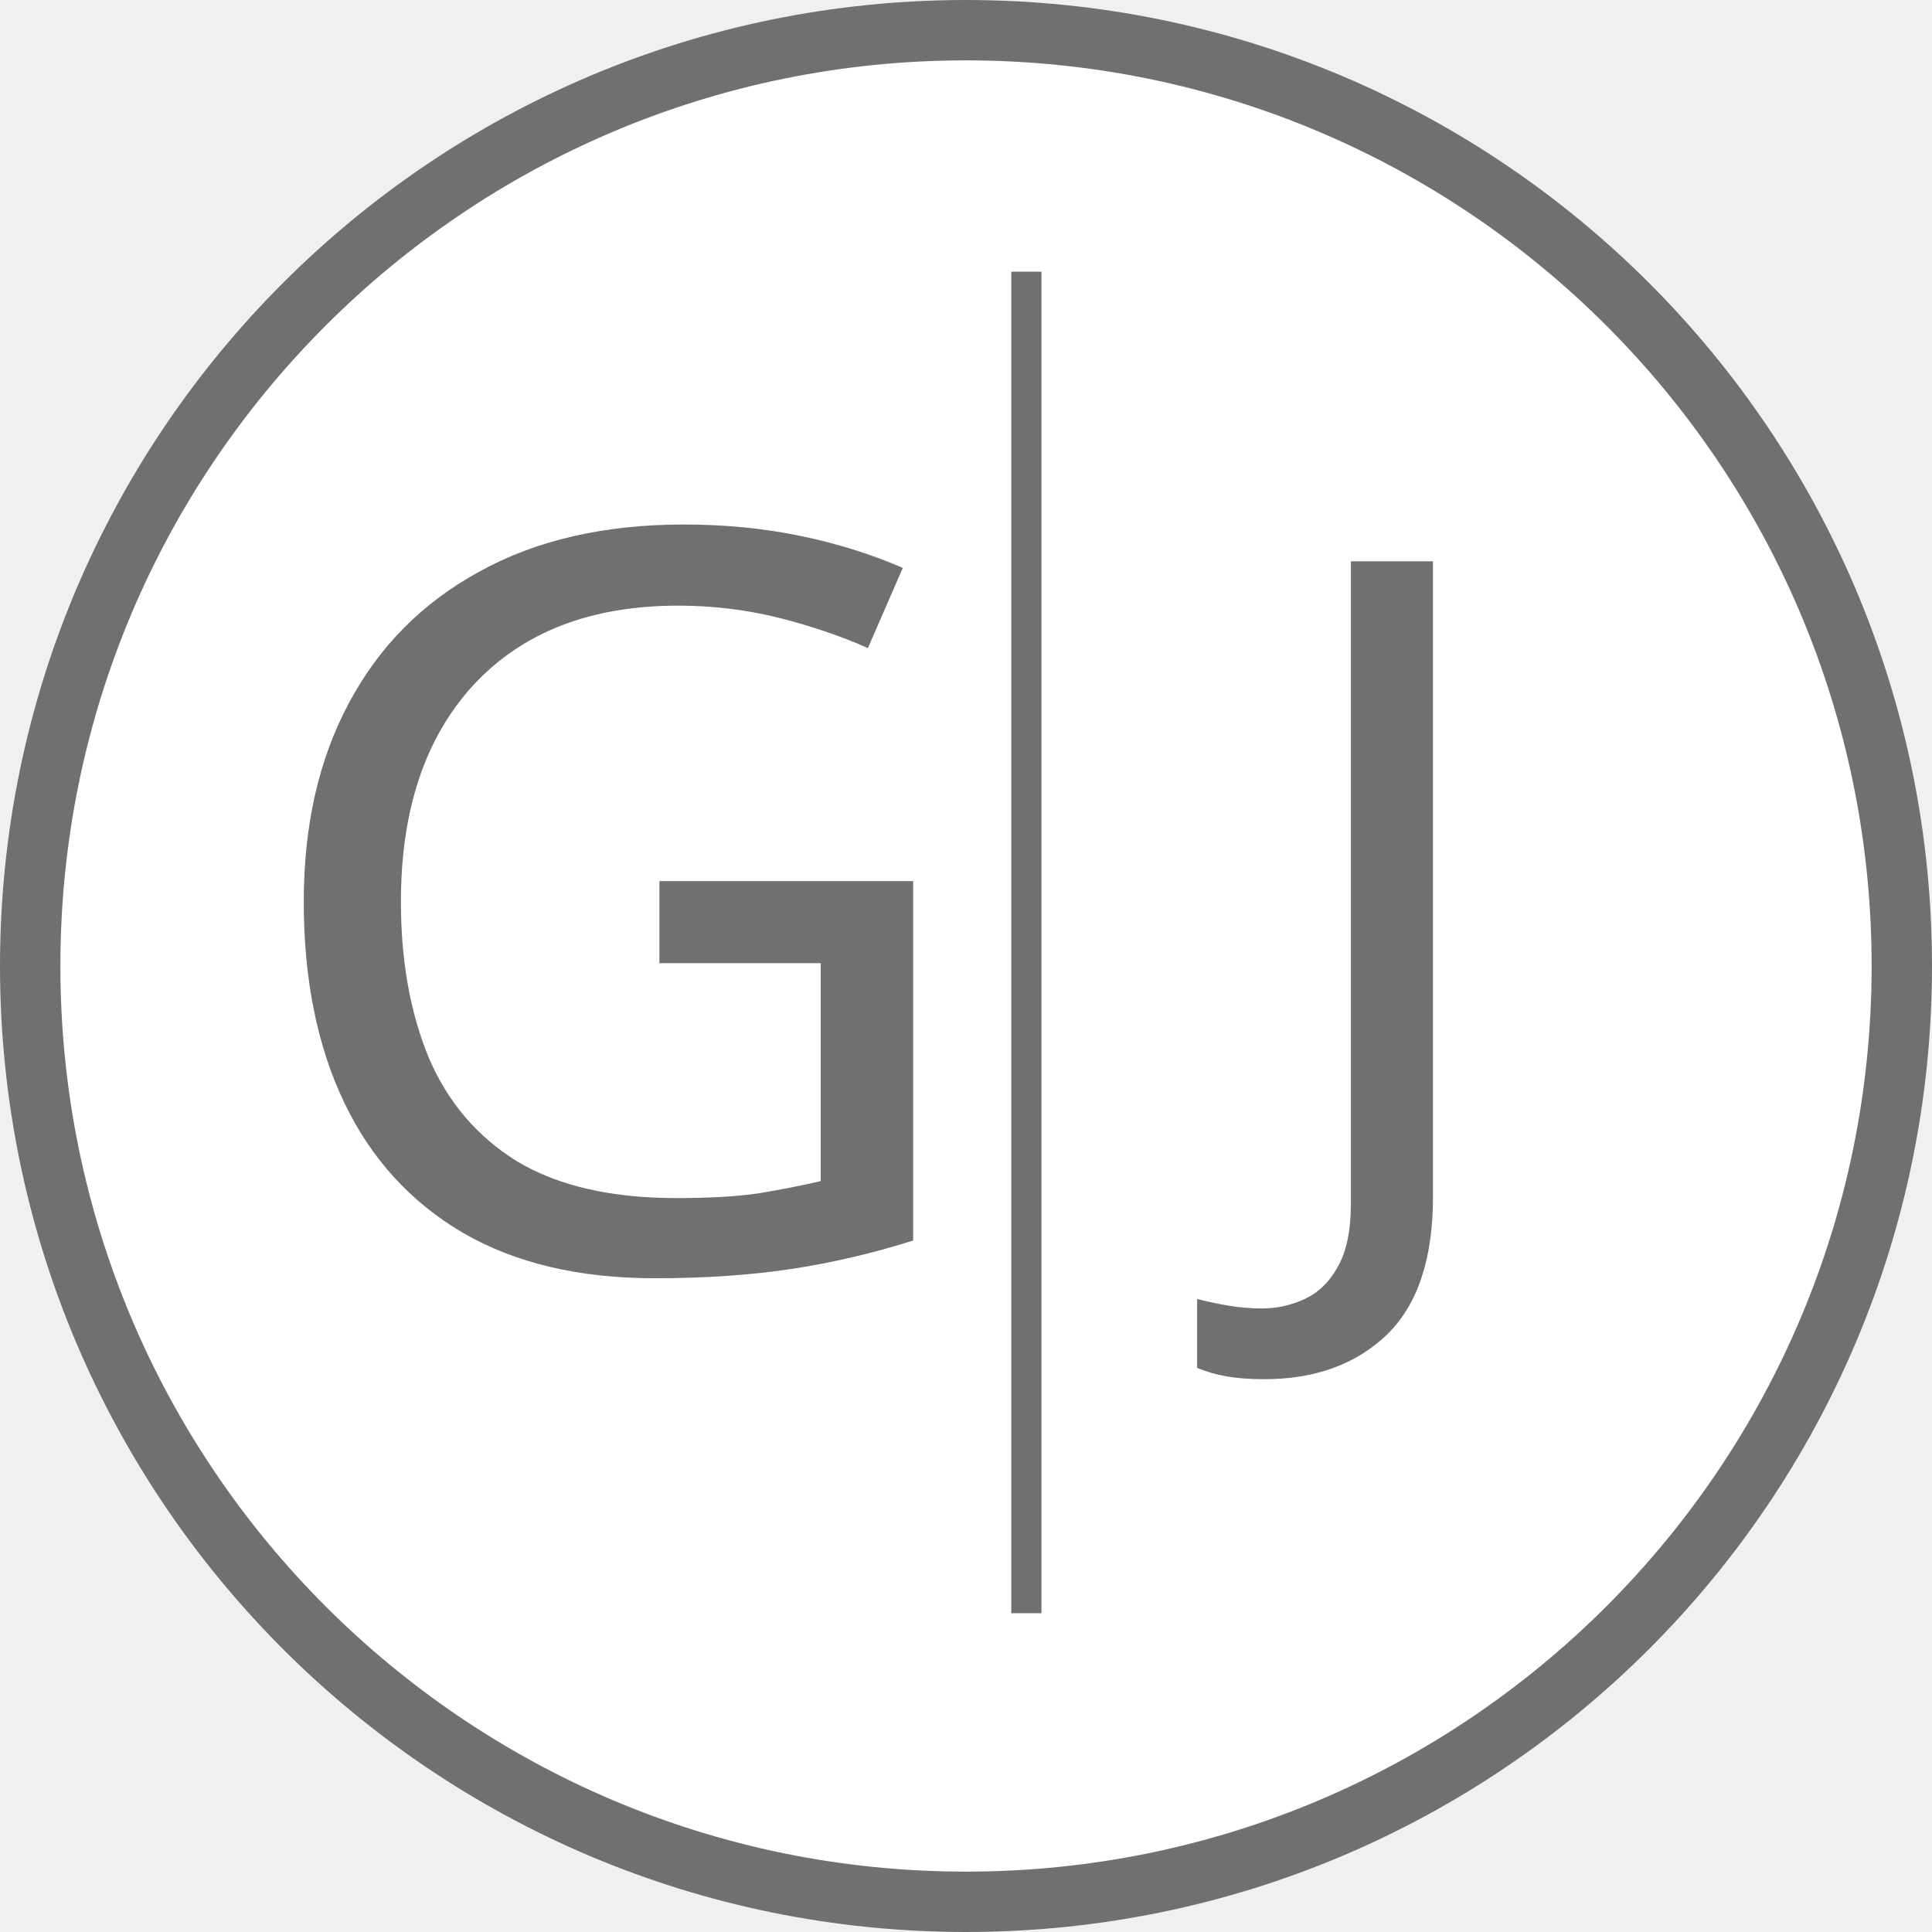
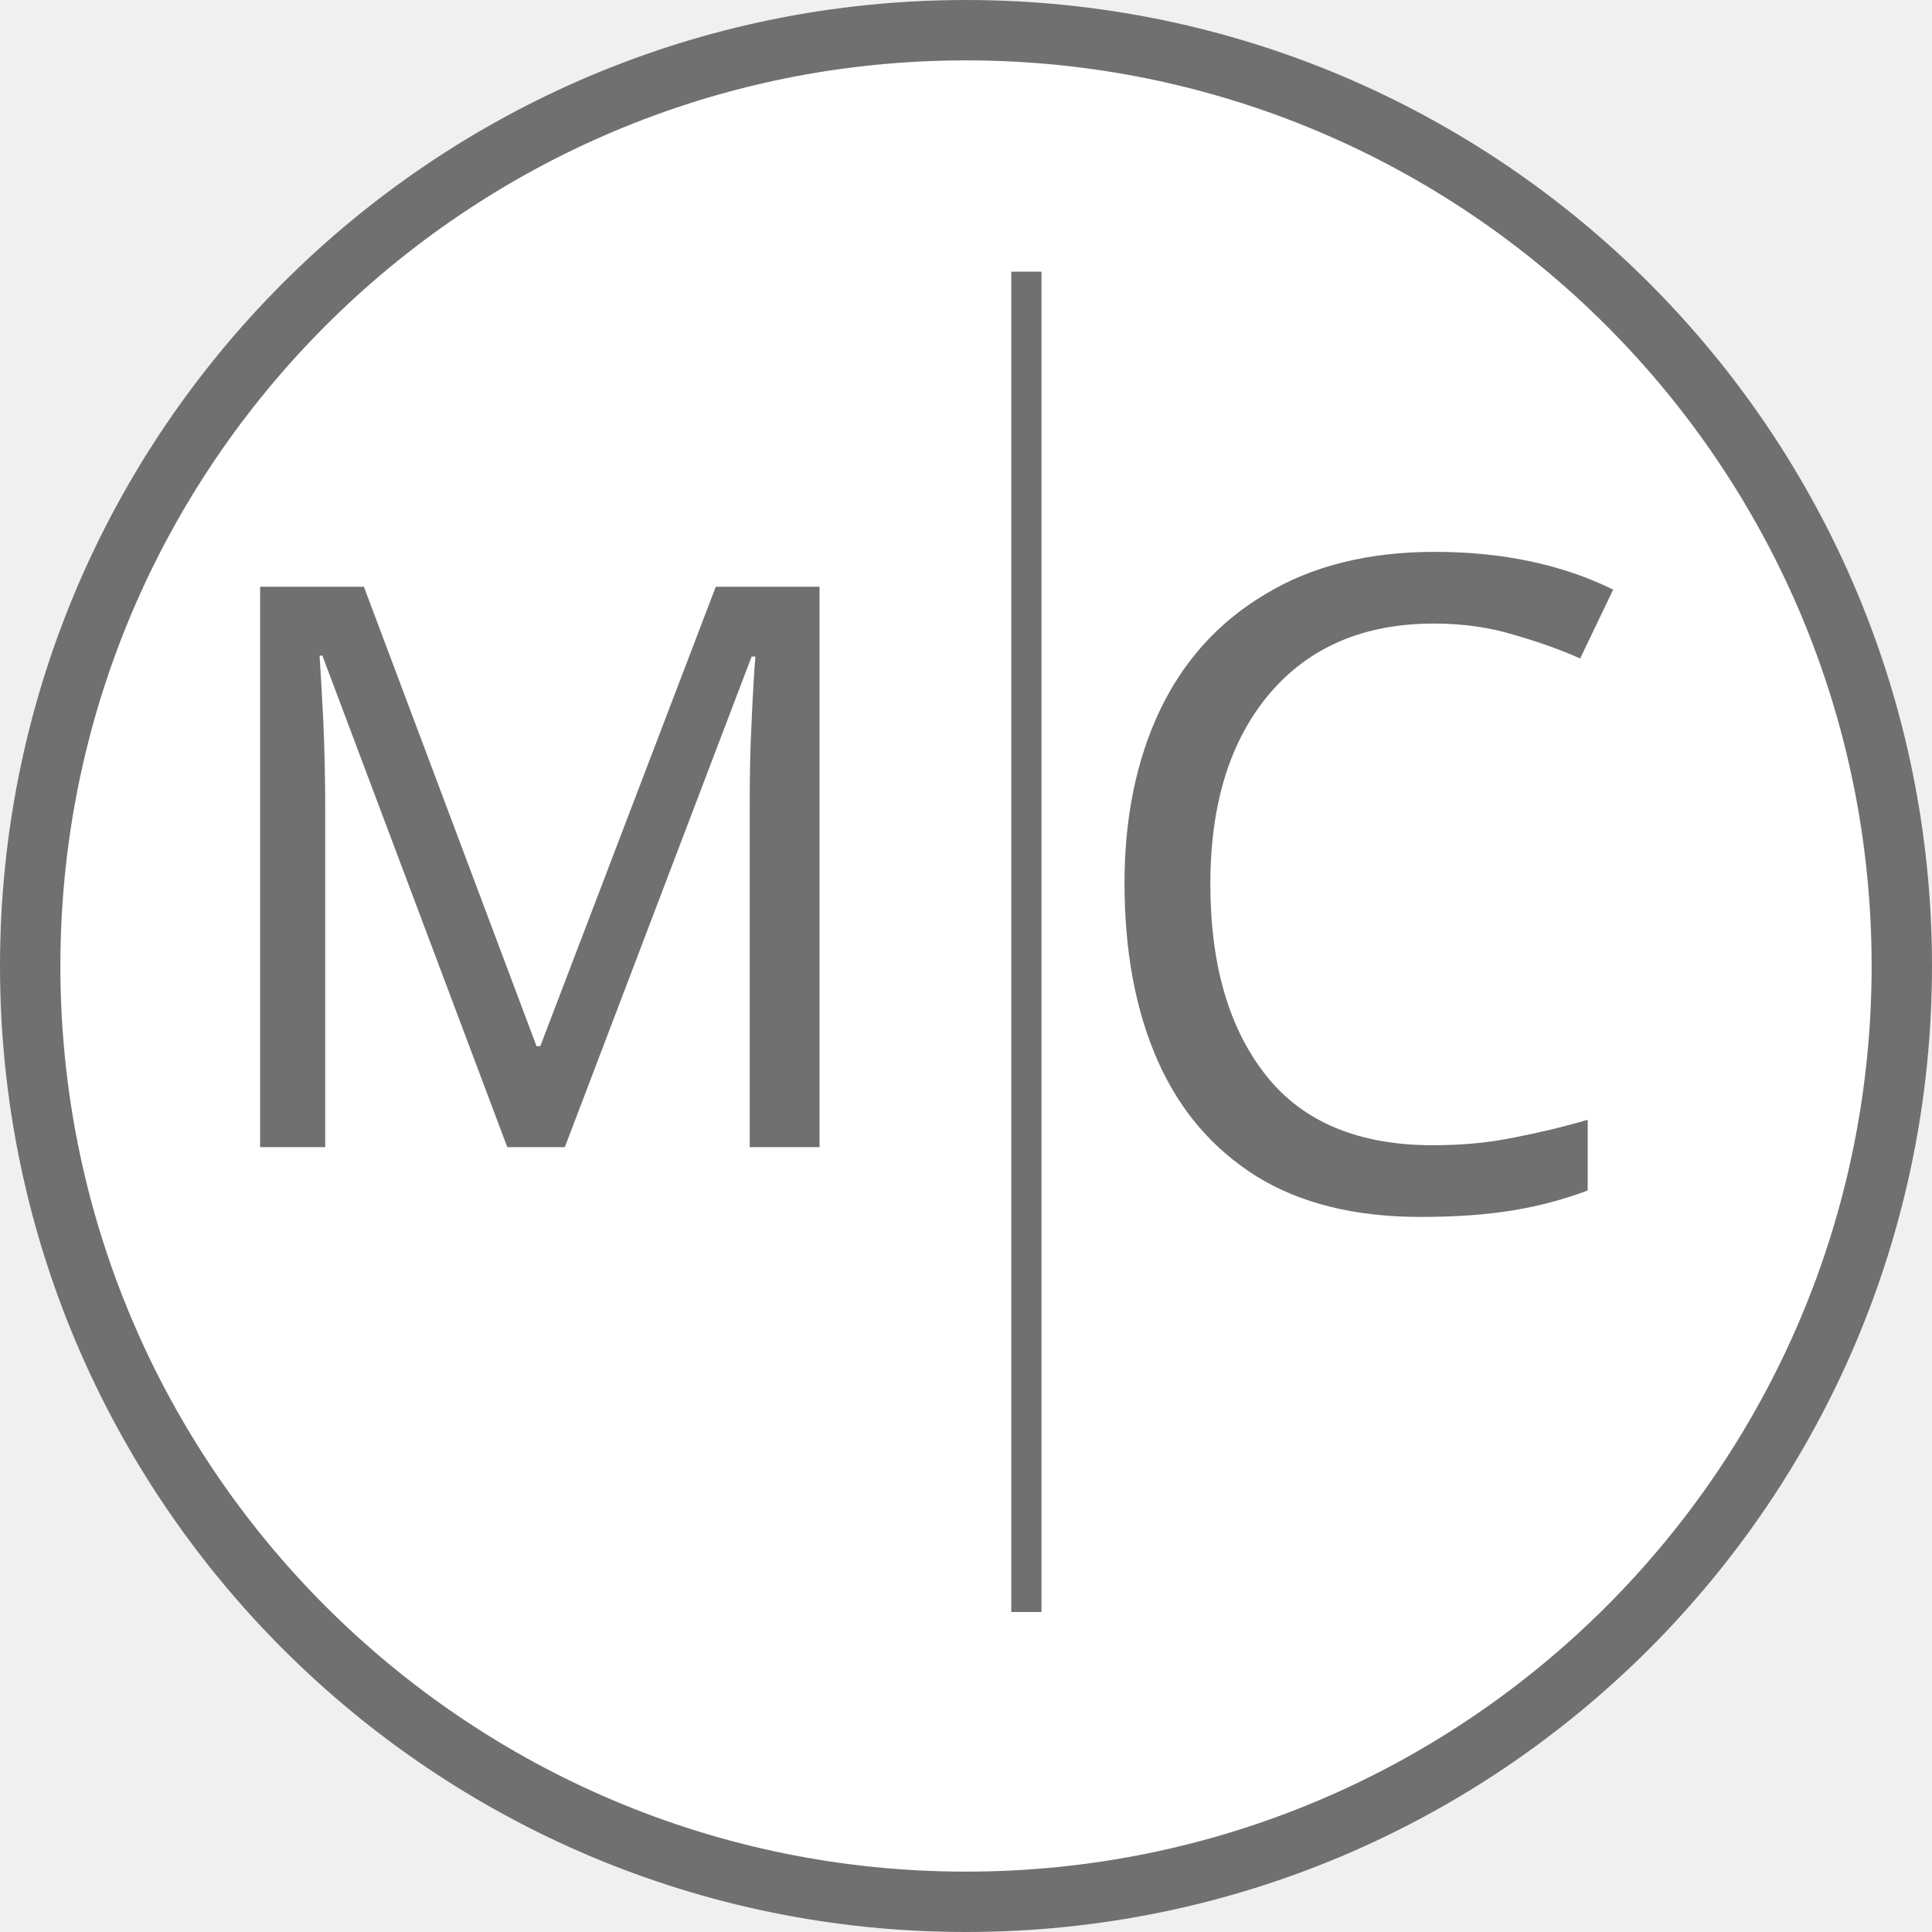
- <svg xmlns="http://www.w3.org/2000/svg" width="32" height="32" viewBox="0 0 32 32">
-   <g id="Grupo_1" data-name="Grupo 1" transform="translate(-96 -144)">
-     <g id="Elipse_1" data-name="Elipse 1" transform="translate(96 144)" fill="#fff" stroke="#707070" stroke-width="1">
-       <circle cx="16" cy="16" r="16" stroke="none" />
-       <circle cx="16" cy="16" r="15.5" fill="none" />
+ <svg xmlns="http://www.w3.org/2000/svg" version="1.1" id="Capa_1" x="0px" y="0px" viewBox="0 0 32 32" style="enable-background:new 0 0 32 32;" xml:space="preserve">
+   <style type="text/css">
+ 	.st0{fill:#FFFFFF;}
+ 	.st1{fill:none;stroke:#707070;}
+ 	.st2{fill:#707070;}
+ 	.st3{font-family:'GaramondPremrPro-MedCapt';}
+ 	.st4{font-size:13px;}
+ 	.st5{font-size:15px;}
+ 	.st6{fill:none;stroke:#707070;stroke-width:0.5;}
+ </style>
+   <g id="Grupo_1" transform="translate(-96 -144)">
+     <g id="Elipse_1" transform="translate(96 144)">
+       <circle class="st0" cx="16" cy="16" r="16" />
+       <circle class="st1" cx="16" cy="16" r="15.5" />
    </g>
-     <text id="G" transform="translate(100 165)" fill="#707070" font-size="17" font-family="GaramondPremrPro-MedCapt, Garamond Premier Pro Caption">
-       <tspan x="0" y="0">G</tspan>
-     </text>
-     <text id="J" transform="translate(117 164)" fill="#707070" font-size="15" font-family="GaramondPremrPro-MedCapt, Garamond Premier Pro Caption">
-       <tspan x="0" y="0">J</tspan>
-     </text>
-     <path id="Trazado_1" data-name="Trazado 1" d="M112,149.18V171.4" transform="translate(1 -0.68)" fill="none" stroke="#707070" stroke-width="0.5" />
+     <text transform="matrix(1 0 0 1 99.0429 163)" class="st2 st3 st4">M</text>
+     <text transform="matrix(1 0 0 1 113.7037 164)" class="st2 st3 st5">C</text>
+     <path id="Trazado_1" class="st6" d="M113,148.5v22.2" />
  </g>
</svg>
